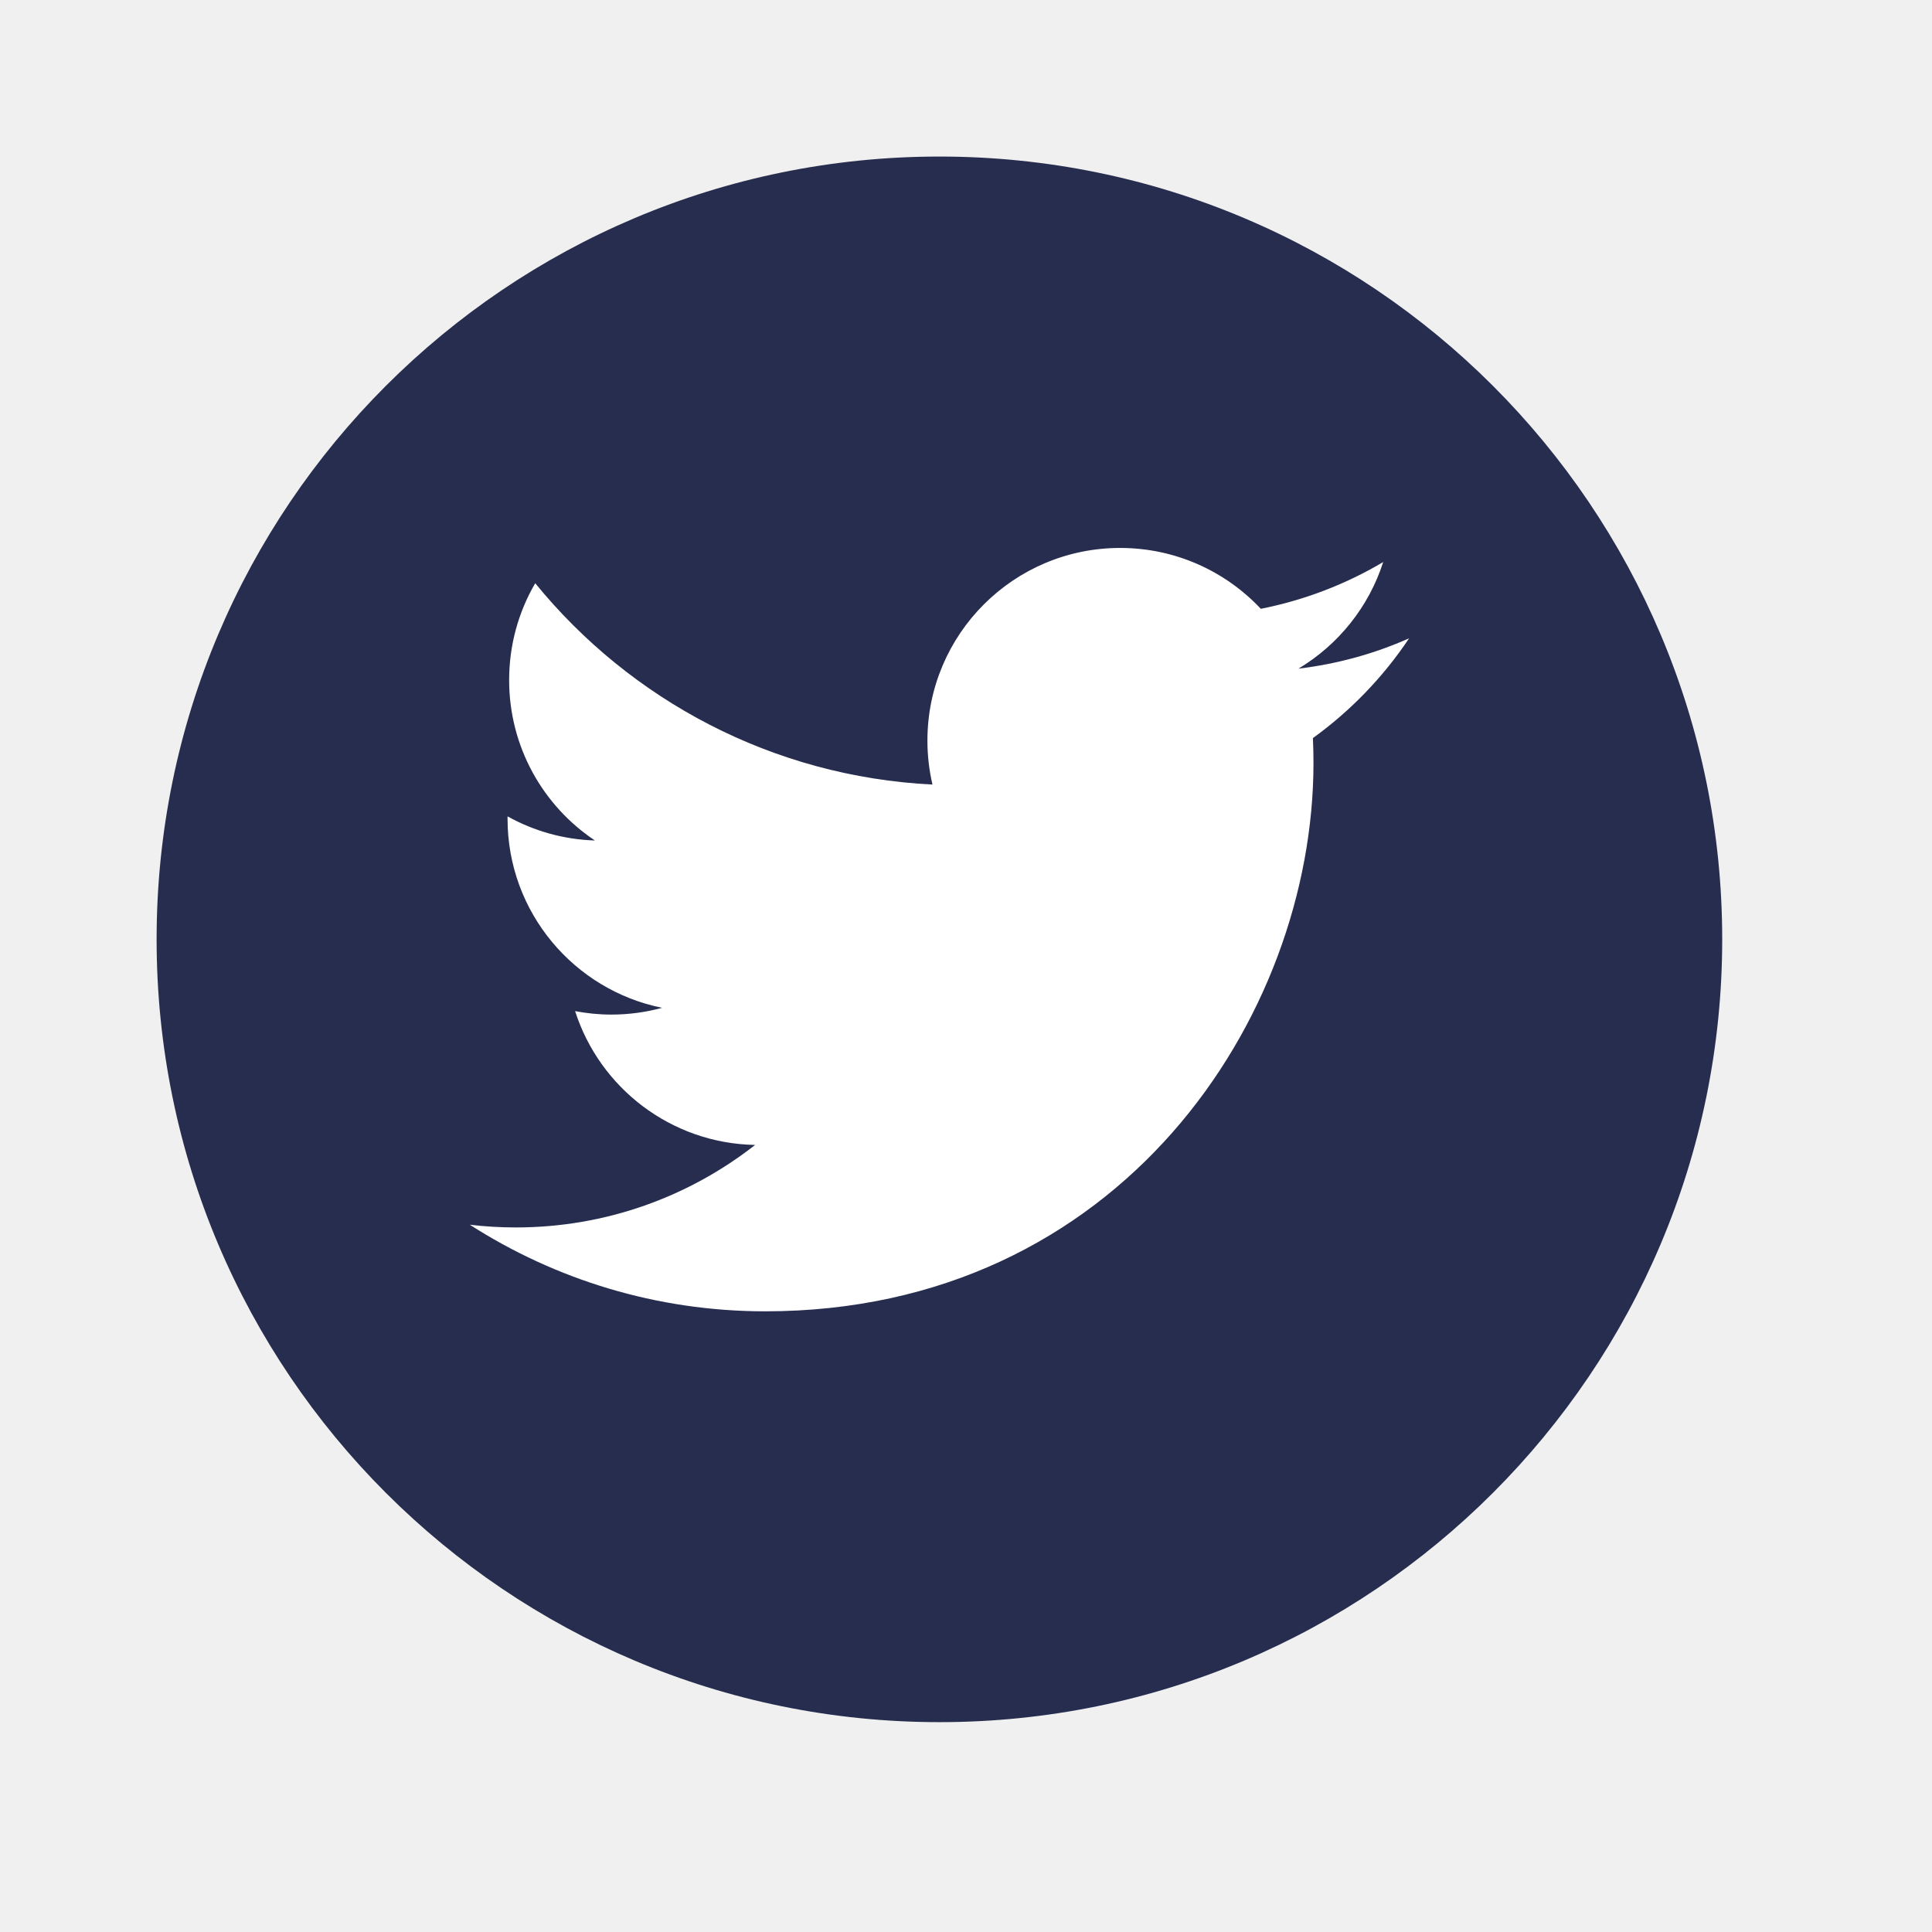
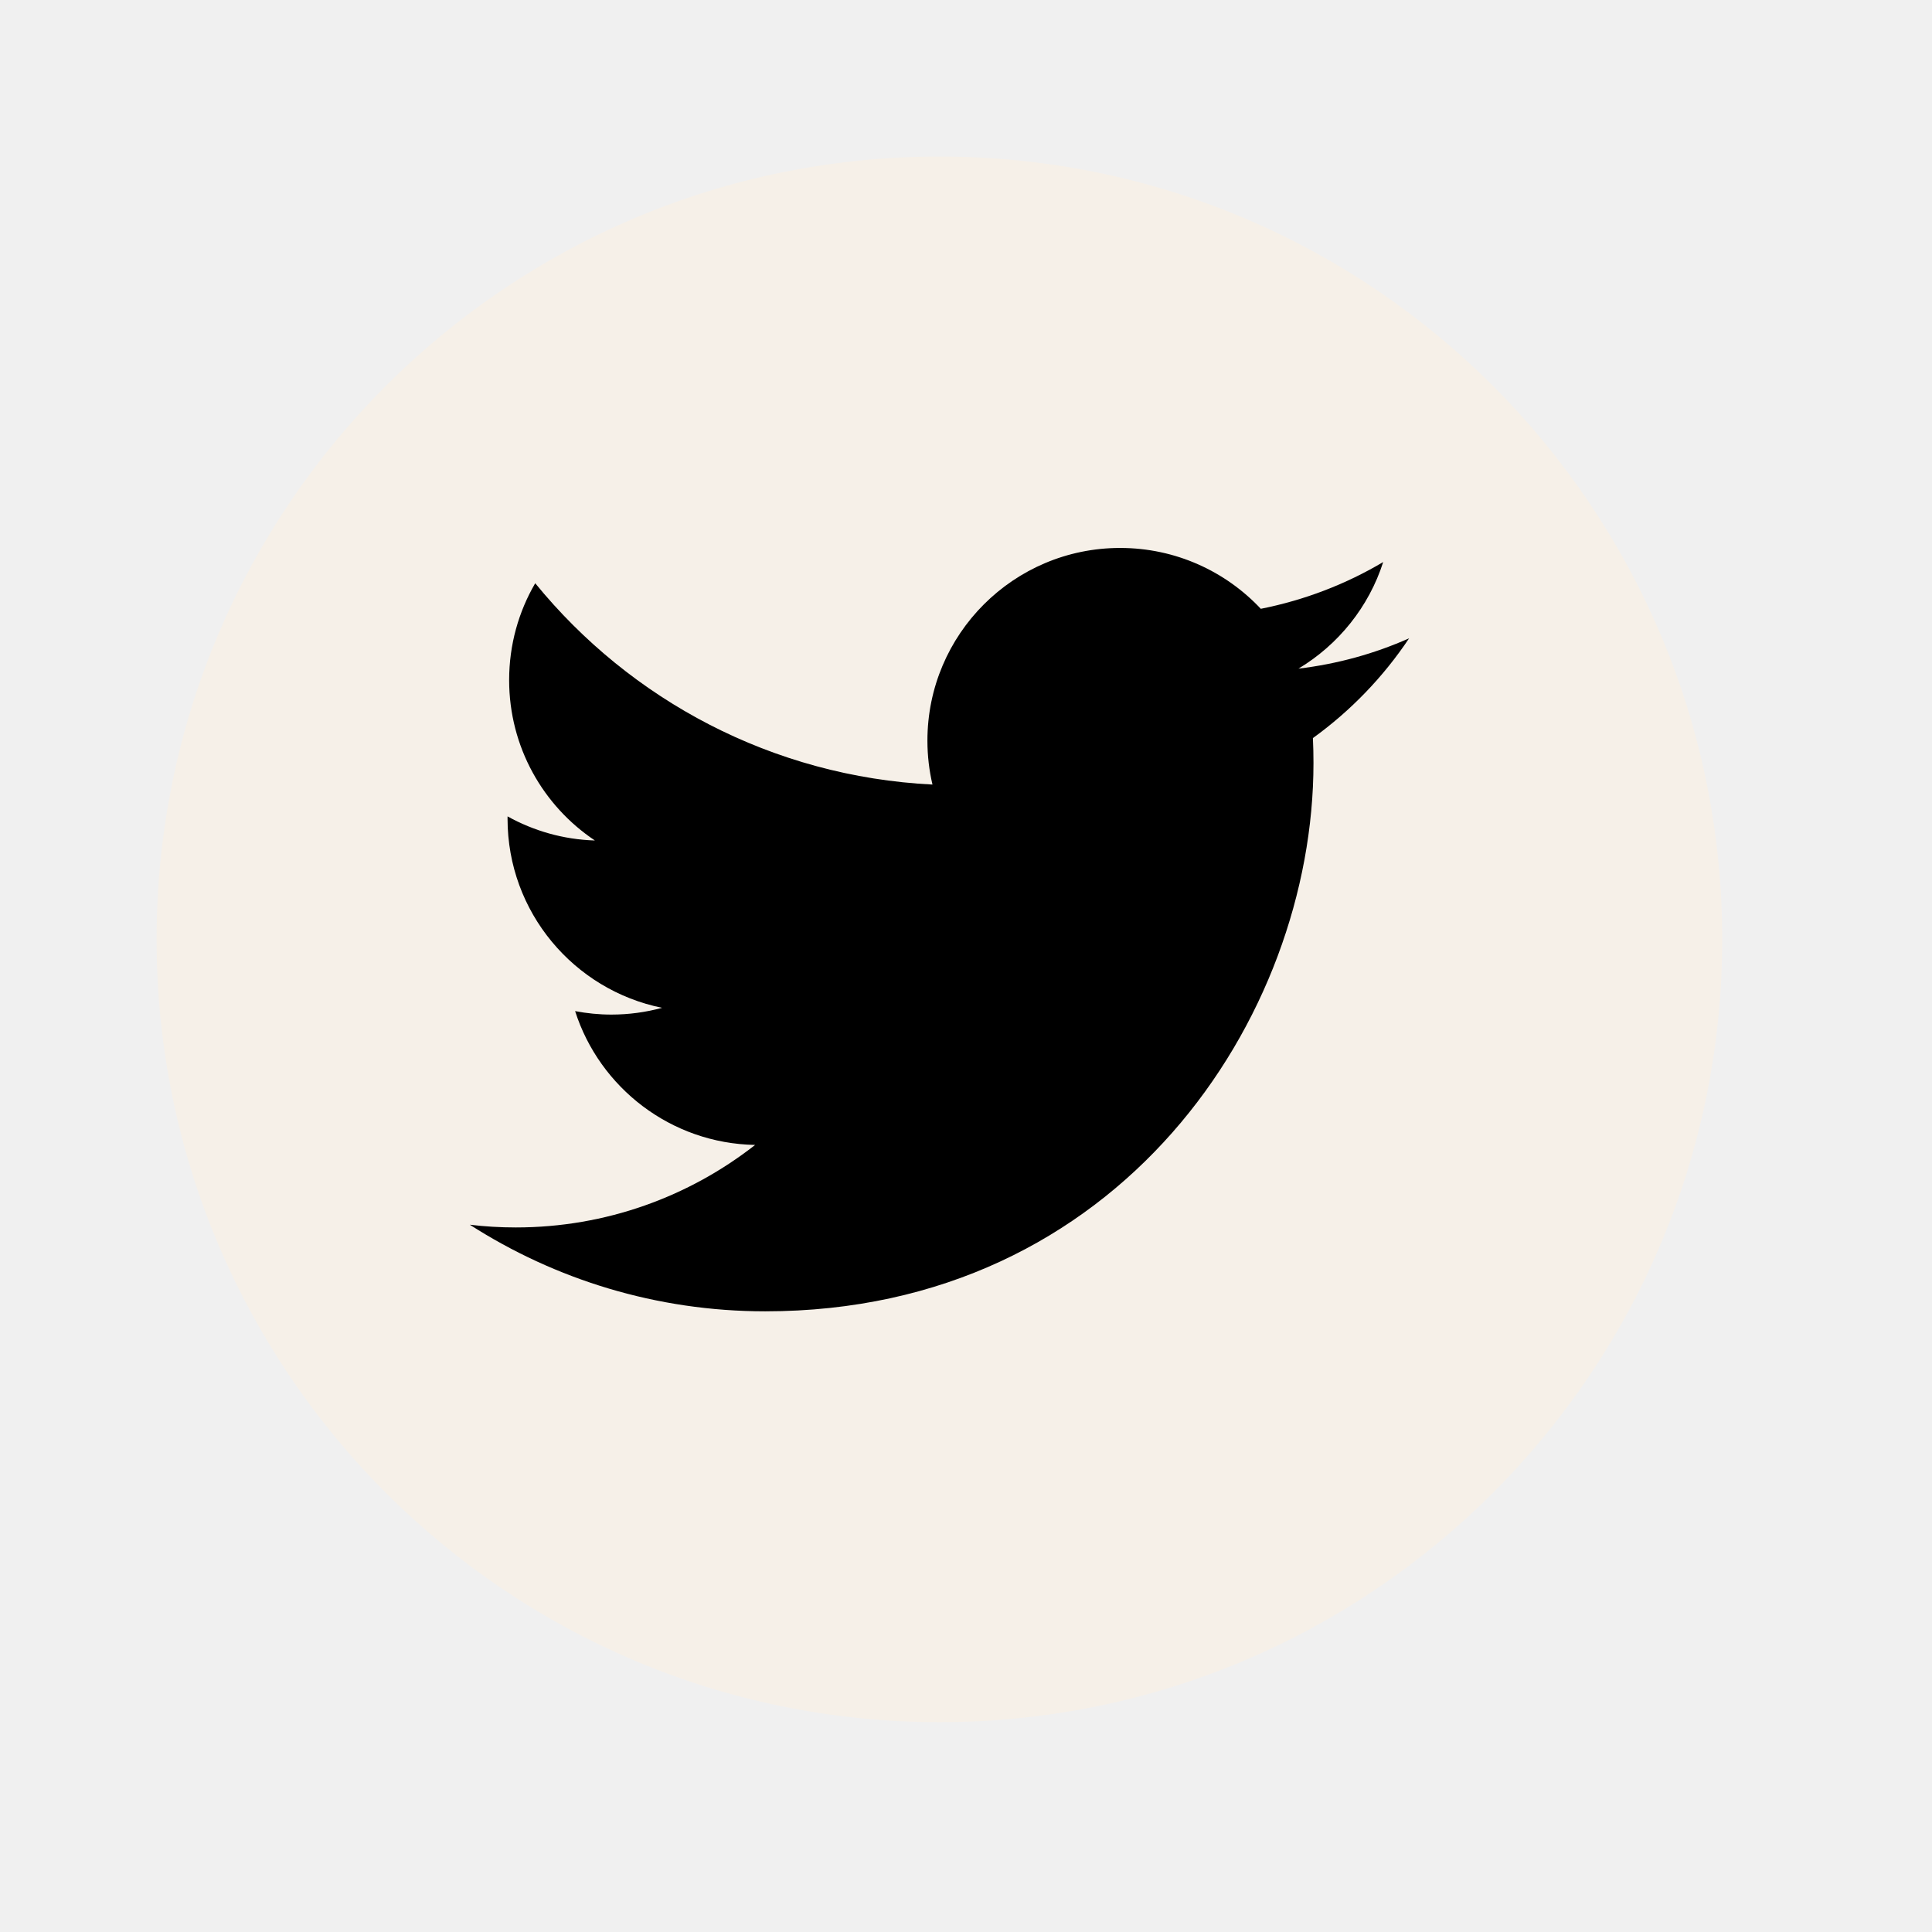
- <svg xmlns="http://www.w3.org/2000/svg" width="34" height="34" viewBox="0 0 34 34" fill="none">
-   <circle cx="16.532" cy="16.531" r="13.776" fill="#272D4E" />
-   <path fill-rule="evenodd" clip-rule="evenodd" d="M24.798 11.233C24.191 11.503 23.537 11.685 22.851 11.767C23.551 11.347 24.089 10.682 24.342 9.891C23.687 10.28 22.96 10.561 22.188 10.714C21.57 10.055 20.688 9.643 19.713 9.643C17.84 9.643 16.321 11.161 16.321 13.034C16.321 13.3 16.352 13.559 16.41 13.807C13.591 13.666 11.092 12.316 9.419 10.264C9.127 10.764 8.96 11.347 8.96 11.968C8.96 13.145 9.558 14.183 10.469 14.791C9.912 14.774 9.39 14.621 8.932 14.367V14.409C8.932 16.053 10.102 17.423 11.652 17.736C11.368 17.813 11.068 17.855 10.759 17.855C10.54 17.855 10.328 17.833 10.121 17.794C10.552 19.141 11.805 20.122 13.289 20.149C12.128 21.058 10.666 21.601 9.077 21.601C8.803 21.601 8.533 21.585 8.268 21.553C9.768 22.515 11.551 23.077 13.466 23.077C19.704 23.077 23.115 17.909 23.115 13.428C23.115 13.281 23.112 13.134 23.105 12.989C23.769 12.51 24.344 11.913 24.798 11.233Z" fill="white" />
+ <svg xmlns="http://www.w3.org/2000/svg" width="30" height="30" viewBox="0 0 34 34" fill="none">
+   <circle cx="16.532" cy="16.531" r="13.776" fill="#f6f0e8" />
+   <path fill-rule="evenodd" clip-rule="evenodd" d="M24.798 11.233C24.191 11.503 23.537 11.685 22.851 11.767C23.551 11.347 24.089 10.682 24.342 9.891C23.687 10.28 22.96 10.561 22.188 10.714C21.57 10.055 20.688 9.643 19.713 9.643C17.84 9.643 16.321 11.161 16.321 13.034C16.321 13.3 16.352 13.559 16.41 13.807C13.591 13.666 11.092 12.316 9.419 10.264C9.127 10.764 8.96 11.347 8.96 11.968C8.96 13.145 9.558 14.183 10.469 14.791C9.912 14.774 9.39 14.621 8.932 14.367V14.409C8.932 16.053 10.102 17.423 11.652 17.736C11.368 17.813 11.068 17.855 10.759 17.855C10.54 17.855 10.328 17.833 10.121 17.794C10.552 19.141 11.805 20.122 13.289 20.149C12.128 21.058 10.666 21.601 9.077 21.601C8.803 21.601 8.533 21.585 8.268 21.553C9.768 22.515 11.551 23.077 13.466 23.077C19.704 23.077 23.115 17.909 23.115 13.428C23.115 13.281 23.112 13.134 23.105 12.989C23.769 12.51 24.344 11.913 24.798 11.233Z" fill="black" />
</svg>
